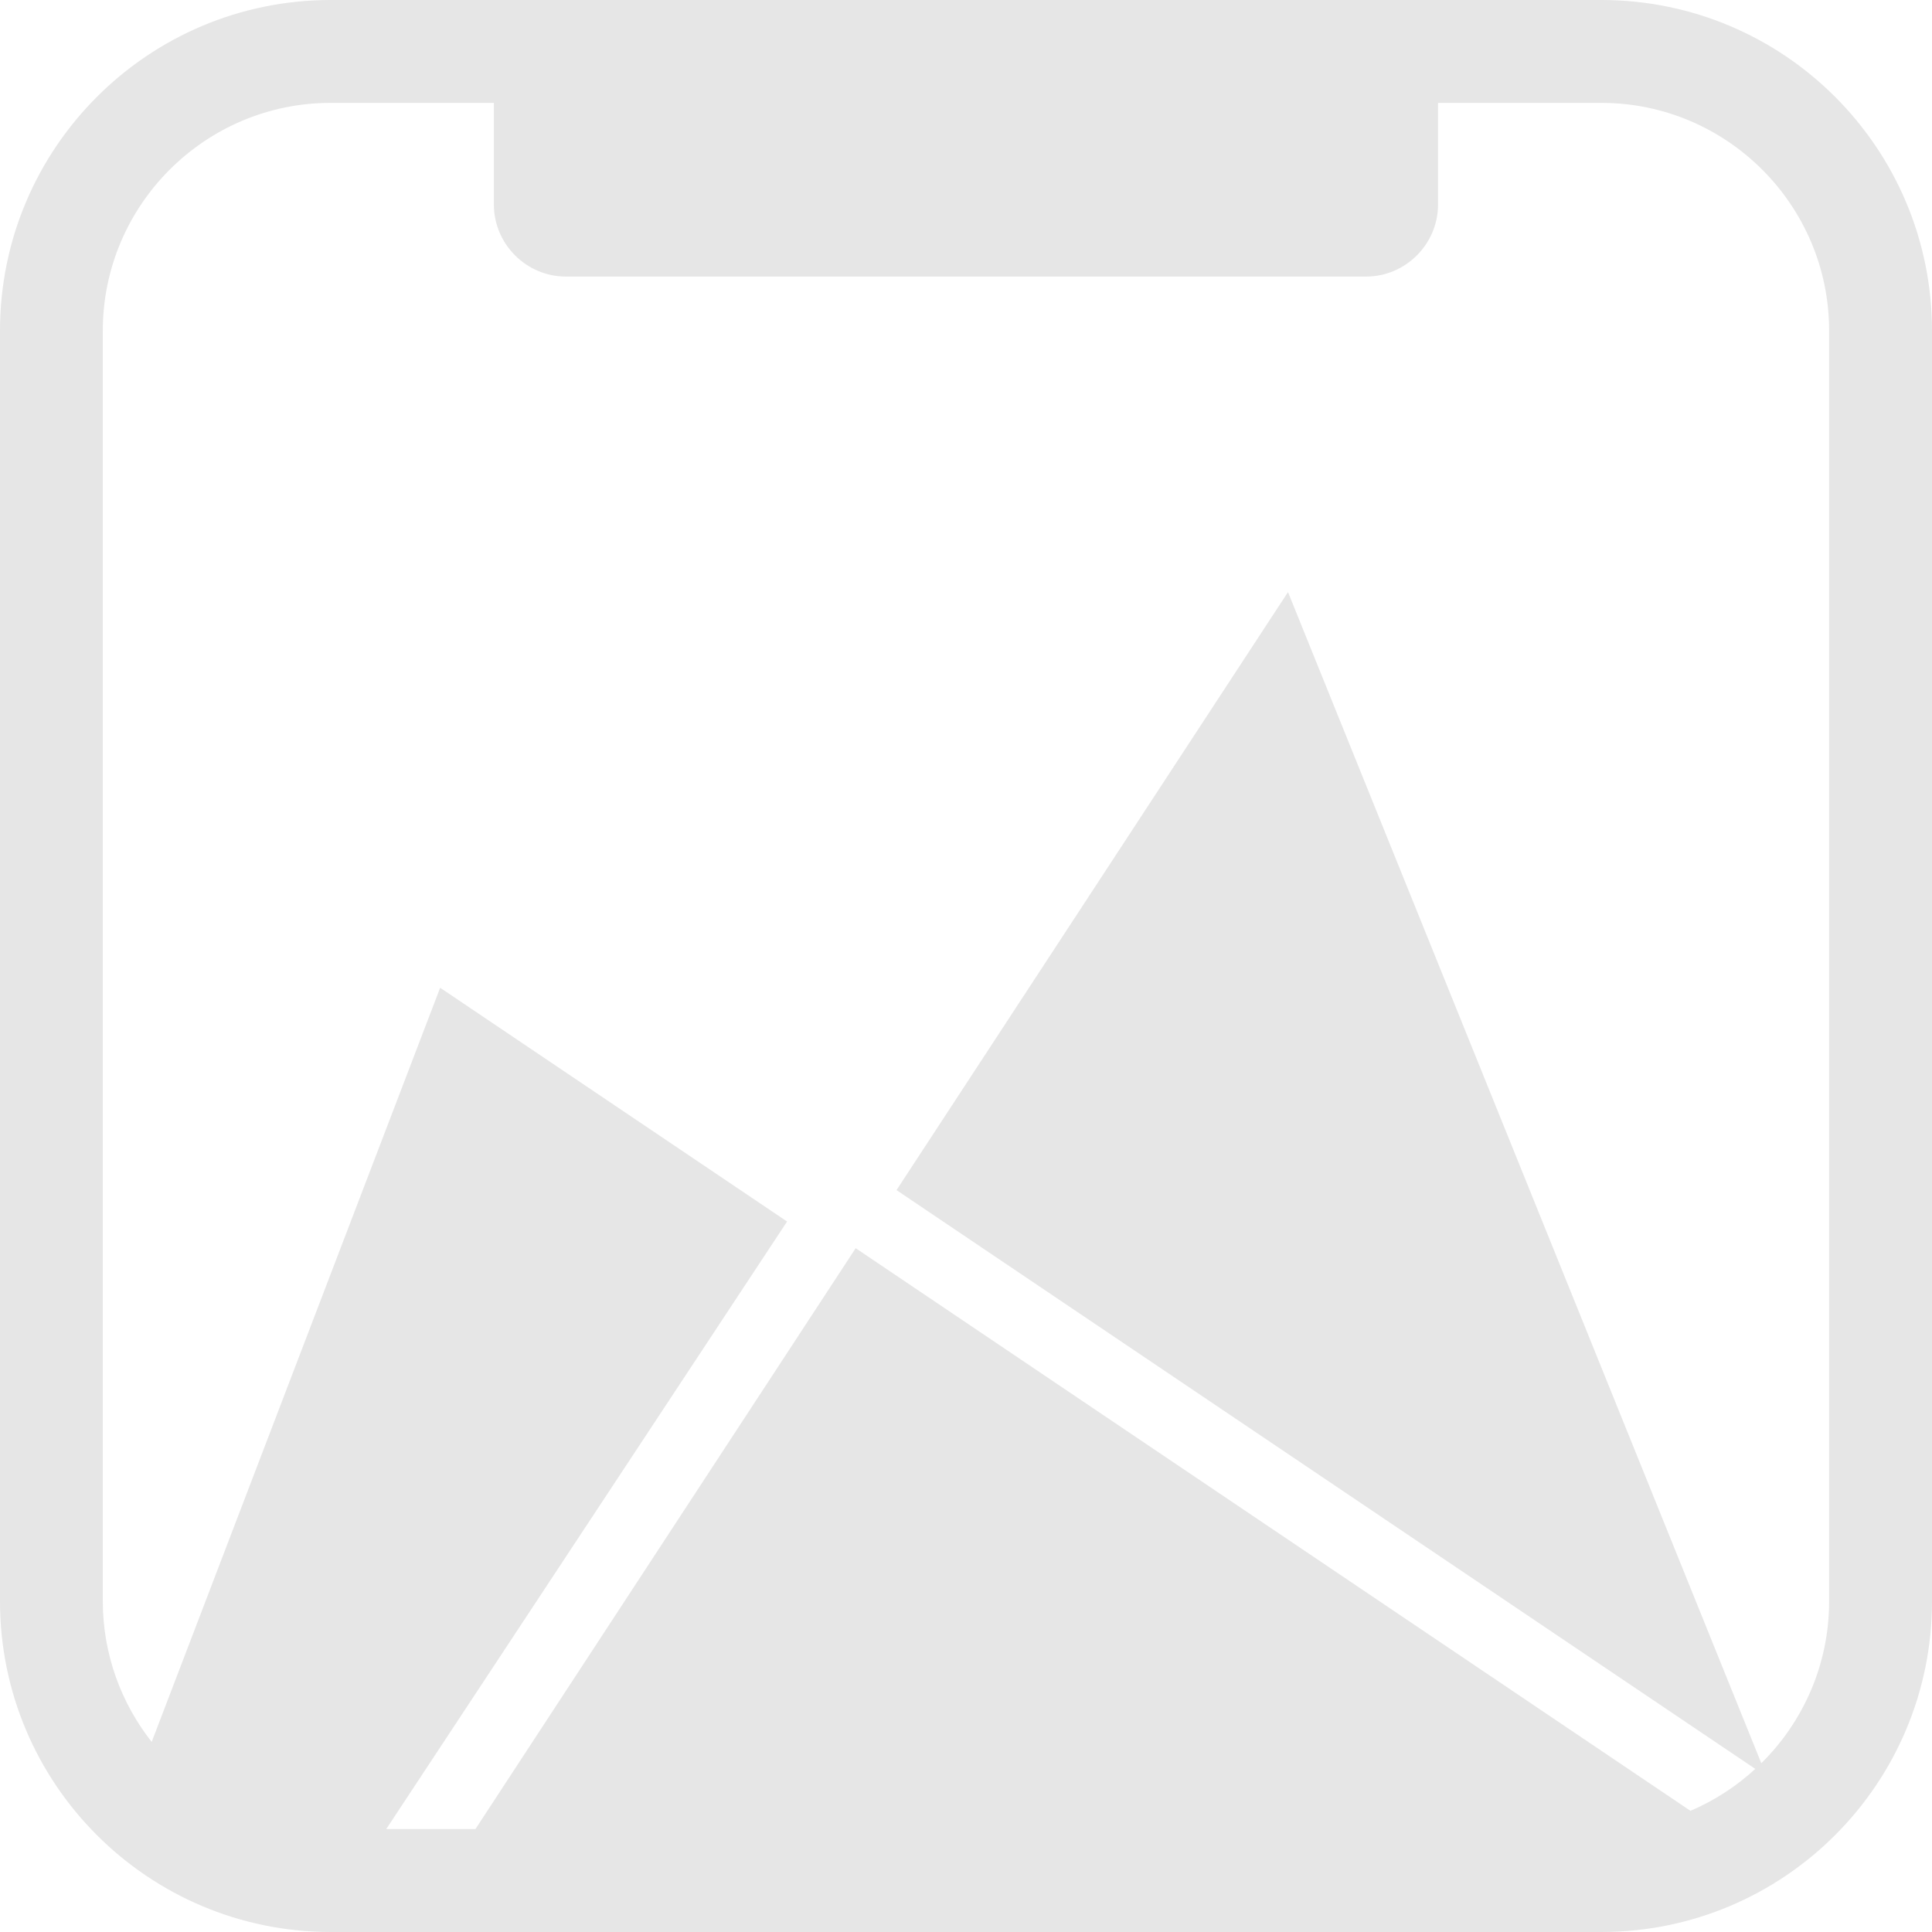
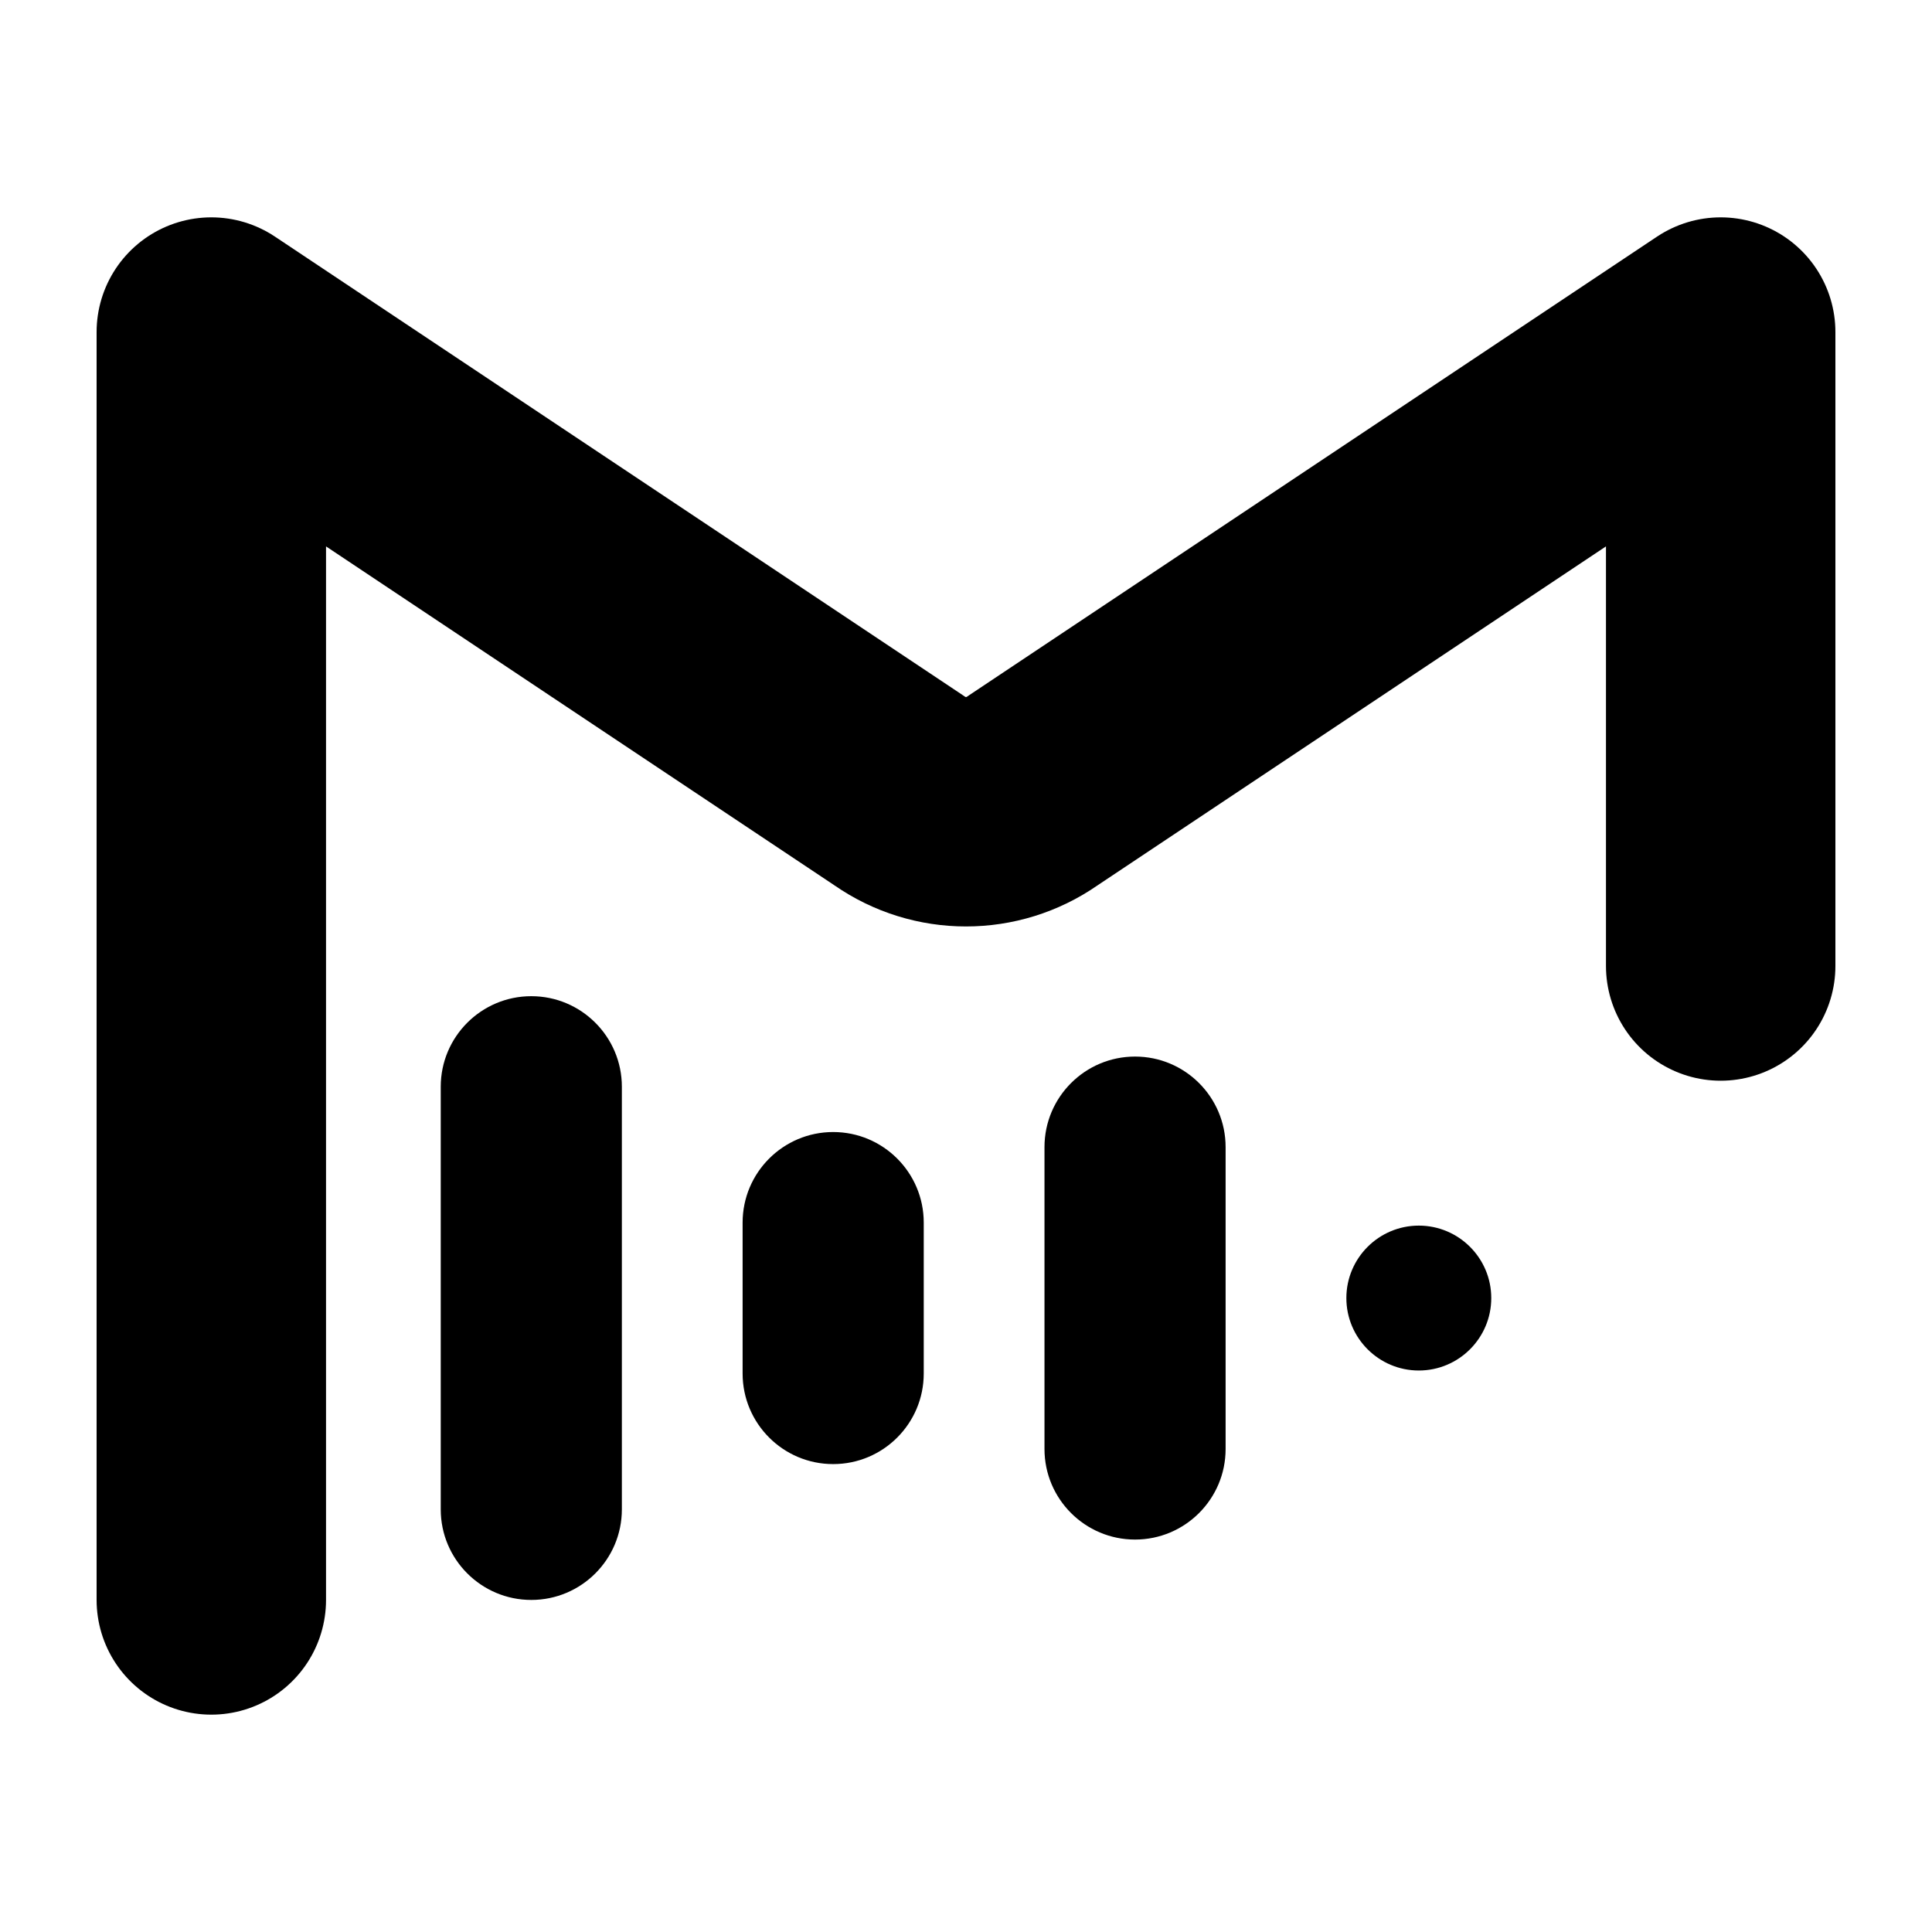
- <svg xmlns="http://www.w3.org/2000/svg" id="Layer_1" baseProfile="tiny" version="1.2" viewBox="0 0 244.14 244.14">
-   <path d="M202.34,0H41.8C18.72,0,0,18.71,0,41.8v160.54c0,23.09,18.72,41.8,41.8,41.8h160.54c23.09,0,41.8-18.72,41.8-41.8V41.8c0-23.09-18.71-41.8-41.8-41.8ZM231.14,202.34c0,8-3.28,15.25-8.57,20.47l-59.81-147.99-49.47,75.57,108.52,73.14c-2.39,2.2-5.16,4-8.19,5.3l-105.49-71.1-48.05,73.4h-11.27l50.65-76.77-43.84-29.54-36.45,95.3c-3.86-4.9-6.18-11.08-6.18-17.79V41.8c0-15.88,12.92-28.8,28.8-28.8h20.62v12.84c0,5.01,4.1,9.11,9.11,9.11h101.09c5.01,0,9.11-4.1,9.11-9.11v-12.84h20.62c15.88,0,28.8,12.92,28.8,28.8v160.54Z" fill="#e6e6e6" />
+ <svg xmlns="http://www.w3.org/2000/svg" viewBox="0 0 16 16" width="16" height="16" aria-hidden="true">
+   <path d="M1.75 13.25 L1.75 2.75 L7.45 6.55 C7.78 6.78 8.22 6.78 8.55 6.55 L14.25 2.75 L14.25 8" fill="none" stroke="currentColor" stroke-width="1.9" stroke-linecap="round" stroke-linejoin="round" />
+   <path d="M4.4 8.25 C4.814 8.25 5.15 8.586 5.15 9.0 L5.15 12.5 C5.15 12.914 4.814 13.25 4.4 13.25 C3.986 13.25 3.65 12.914 3.65 12.5 L3.65 9.0 C3.65 8.586 3.986 8.25 4.4 8.25 Z" fill="currentColor" />
+   <path d="M6.9 9.375 C7.314 9.375 7.65 9.711 7.65 10.125 L7.65 11.375 C7.65 11.789 7.314 12.125 6.9 12.125 C6.486 12.125 6.15 11.789 6.15 11.375 L6.15 10.125 C6.15 9.711 6.486 9.375 6.9 9.375 Z" fill="currentColor" />
+   <path d="M9.4 8.75 C9.814 8.75 10.15 9.086 10.15 9.5 L10.15 12.0 C10.15 12.414 9.814 12.75 9.4 12.75 C8.986 12.75 8.65 12.414 8.65 12.0 L8.65 9.5 C8.65 9.086 8.986 8.75 9.4 8.75 Z" fill="currentColor" />
+   <path d="M12.35 10.75 C12.35 11.081 12.081 11.35 11.75 11.35 C11.419 11.35 11.15 11.081 11.15 10.75 C11.15 10.419 11.419 10.15 11.75 10.15 C12.081 10.15 12.35 10.419 12.35 10.75 Z" fill="currentColor" />
</svg>
